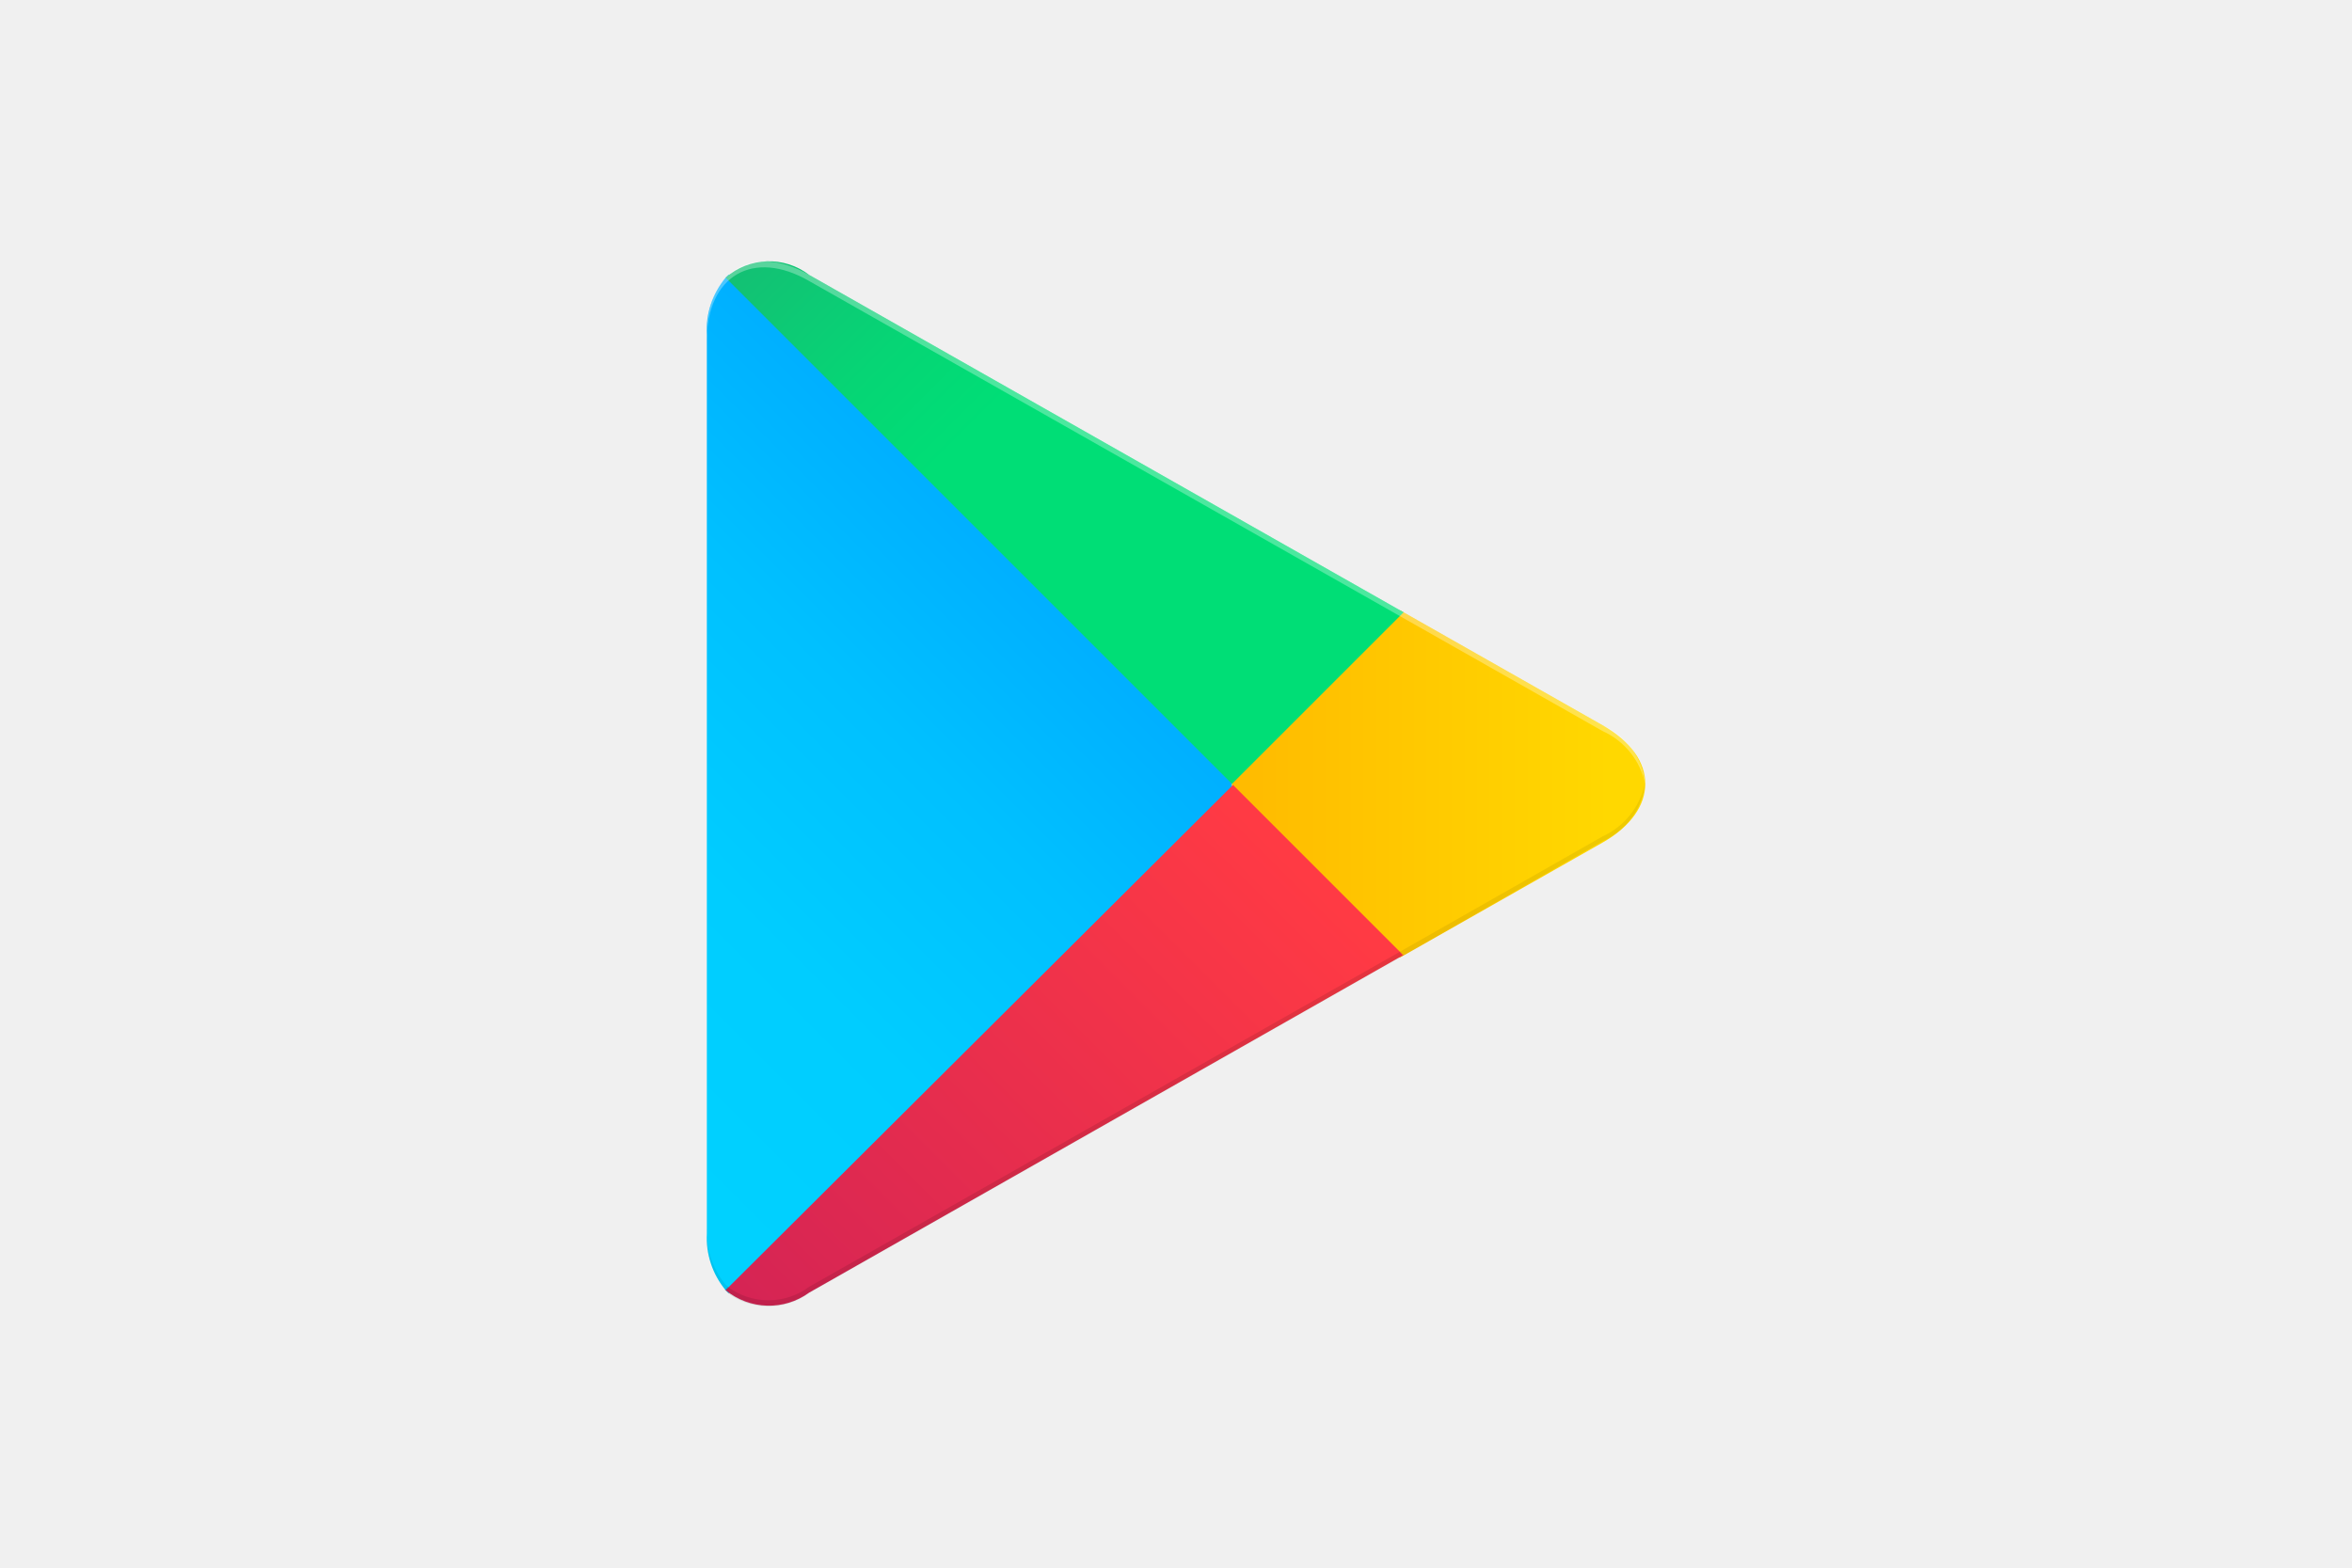
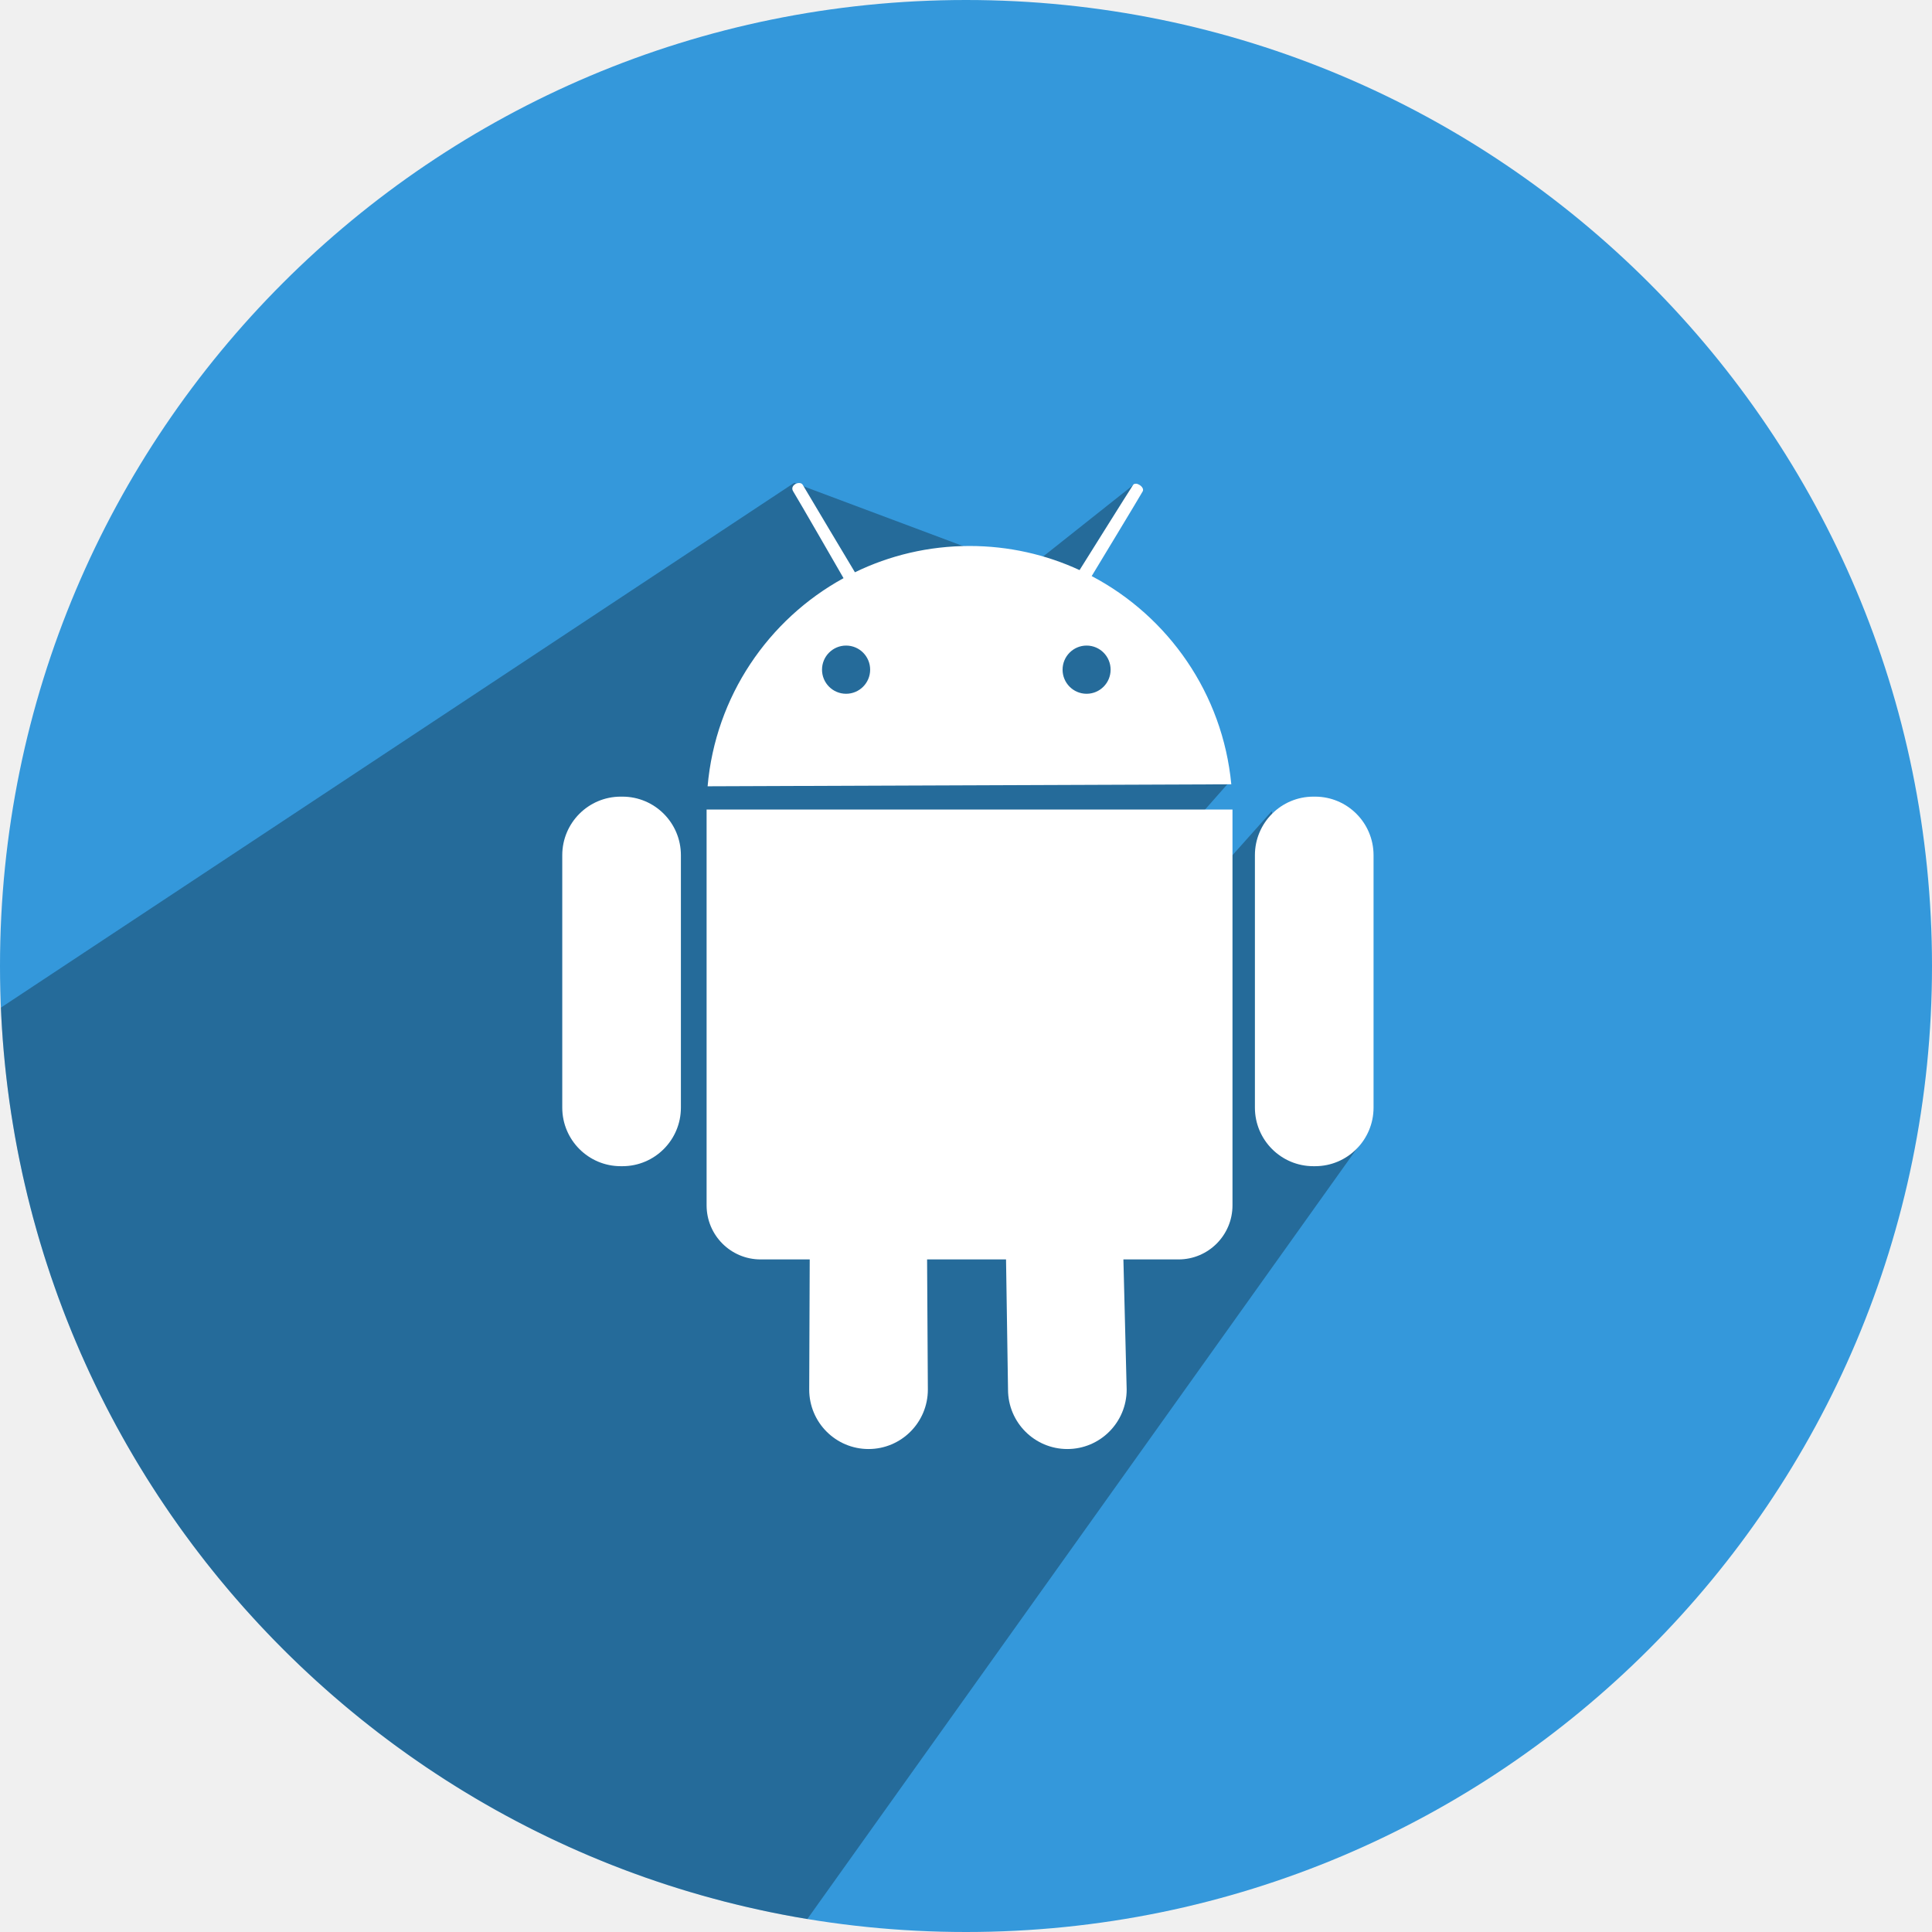
- <svg xmlns="http://www.w3.org/2000/svg" height="800" width="1200" id="svg60" version="1.1" viewBox="-4.126 -7.659 35.759 45.954">
-   <defs id="defs38">
-     <linearGradient gradientUnits="userSpaceOnUse" y2="21.86" x2="-5.9" y1="1.87" x1="14.09" id="linear-gradient">
-       <stop id="stop4" stop-color="#008eff" offset="0" />
-       <stop id="stop6" stop-color="#008fff" offset=".01" />
-       <stop id="stop8" stop-color="#00acff" offset=".26" />
-       <stop id="stop10" stop-color="#00c0ff" offset=".51" />
-       <stop id="stop12" stop-color="#00cdff" offset=".76" />
-       <stop id="stop14" stop-color="#00d1ff" offset="1" />
-     </linearGradient>
-     <linearGradient gradientUnits="userSpaceOnUse" y2="15.32" x2="-2.37" y1="15.32" x1="26.45" id="linear-gradient-2">
-       <stop id="stop17" stop-color="#ffd800" offset="0" />
-       <stop id="stop19" stop-color="#ff8a00" offset="1" />
-     </linearGradient>
-     <linearGradient gradientUnits="userSpaceOnUse" y2="45.15" x2="-9.41" y1="18.05" x1="17.69" id="linear-gradient-3">
-       <stop id="stop22" stop-color="#ff3a44" offset="0" />
-       <stop id="stop24" stop-color="#b11162" offset="1" />
-     </linearGradient>
-     <linearGradient gradientUnits="userSpaceOnUse" y2="3.81" x2="8.92" y1="-8.29" x1="-3.19" id="linear-gradient-4">
-       <stop id="stop27" stop-color="#328e71" offset="0" />
-       <stop id="stop29" stop-color="#2d9571" offset=".07" />
-       <stop id="stop31" stop-color="#15bd74" offset=".48" />
-       <stop id="stop33" stop-color="#06d575" offset=".8" />
-       <stop id="stop35" stop-color="#00de76" offset="1" />
-     </linearGradient>
-     <style id="style2">.cls-7{opacity:.07}</style>
+ <svg xmlns="http://www.w3.org/2000/svg" height="512" preserveAspectRatio="xMidYMid" viewBox="0 0 512 512" width="512">
+   <defs>
+     <style>
+       .cls-1 {
+         fill: #3498db;
+       }
+ 
+       .cls-2 {
+         fill: #000;
+         opacity: 0.3;
+       }
+ 
+       .cls-2, .cls-3 {
+         fill-rule: evenodd;
+       }
+ 
+       .cls-3 {
+         fill: #fff;
+       }
+     </style>
  </defs>
-   <g transform="translate(.004)" id="g58">
-     <g id="g56">
-       <path id="path40" d="M.55.48A2.39 2.39 0 000 2.15v26.34a2.41 2.41 0 00.55 1.67l.09.09 14.75-14.76v-.35L.64.39z" fill="url(#linear-gradient)" />
-       <path id="path42" d="M20.31 20.41l-4.92-4.92v-.35l4.92-4.91.11.06 5.83 3.31c1.67.94 1.67 2.49 0 3.44l-5.83 3.31z" fill="url(#linear-gradient-2)" />
-       <path id="path44" d="M20.42 20.35l-5-5L.55 30.16a2 2 0 002.45.07l17.39-9.88" fill="url(#linear-gradient-3)" />
-       <path id="path46" d="M20.42 10.29L3 .4A1.93 1.93 0 00.55.48l14.84 14.84z" fill="url(#linear-gradient-4)" />
-       <path id="path48" d="M20.31 20.24L3 30.06a2 2 0 01-2.39 0l-.09.09.09.09a2 2 0 002.39 0l17.39-9.88z" opacity=".1" />
-       <path id="path50" d="M.55 30A2.43 2.43 0 010 28.32v.17a2.41 2.41 0 00.55 1.67l.09-.09z" class="cls-7" />
-       <path id="path52" d="M26.25 16.86l-5.94 3.38.11.11L26.25 17a2.11 2.11 0 001.25-1.72 2.21 2.21 0 01-1.25 1.58z" class="cls-7" />
-       <path id="path54" d="M3 .58l23.25 13.19a2.2 2.2 0 011.25 1.55 2.09 2.09 0 00-1.25-1.72L3 .4C1.36-.54 0 .24 0 2.15v.17C0 .42 1.36-.37 3 .58z" fill="#fff" opacity=".3" />
-     </g>
+   <g>
+     <circle class="cls-1" cx="256" cy="256" r="256" />
+     <path class="cls-2" d="M210.476,127.959 L0.234,267.035 C5.412,389.126 96.102,489.088 213.948,508.563 L362.000,301.000 L337.000,215.000 L304.000,252.000 L296.000,241.000 L326.000,207.000 L285.000,155.000 L301.000,128.000 L272.000,151.000 L210.476,127.959 Z" />
+     <path class="cls-3" d="M348.507,309.053 L348.061,309.053 C339.502,309.053 332.564,302.103 332.564,293.530 L332.564,226.641 C332.564,218.067 339.502,211.118 348.061,211.118 L348.507,211.118 C357.066,211.118 364.005,218.067 364.005,226.641 L364.005,293.530 C364.005,302.103 357.066,309.053 348.507,309.053 ZM312.323,333.760 L297.714,333.760 L298.579,368.252 C298.579,376.954 291.541,384.008 282.858,384.008 C274.176,384.008 267.137,376.954 267.137,368.252 L266.610,333.760 L245.688,333.760 L245.892,368.252 C245.892,376.954 238.854,384.008 230.171,384.008 C221.489,384.008 214.450,376.954 214.450,368.252 L214.584,333.760 L201.556,333.760 C193.659,333.760 187.257,327.344 187.257,319.430 L187.257,214.529 L326.622,214.529 L326.622,319.430 C326.622,327.344 320.220,333.760 312.323,333.760 ZM223.547,153.219 C223.547,153.219 211.267,131.893 210.201,130.215 C209.135,128.537 212.040,127.249 212.751,128.512 C213.462,129.774 226.566,151.659 226.566,151.659 C235.746,147.196 246.051,144.693 256.940,144.693 C267.349,144.693 277.226,146.981 286.096,151.082 C286.096,151.082 299.577,129.538 300.279,128.512 C300.981,127.485 303.441,129.066 302.828,130.215 C302.216,131.363 289.309,152.669 289.309,152.669 C309.631,163.372 324.033,183.838 326.307,207.846 L187.524,208.375 C189.600,184.544 203.618,164.144 223.547,153.219 ZM287.959,183.856 C291.474,183.856 294.323,180.997 294.323,177.470 C294.323,173.942 291.474,171.083 287.959,171.083 C284.444,171.083 281.594,173.942 281.594,177.470 C281.594,180.997 284.444,183.856 287.959,183.856 ZM224.220,183.856 C227.743,183.856 230.598,180.997 230.598,177.470 C230.598,173.942 227.743,171.083 224.220,171.083 C220.698,171.083 217.843,173.942 217.843,177.470 C217.843,180.997 220.698,183.856 224.220,183.856 ZM164.948,309.053 L164.502,309.053 C155.943,309.053 149.005,302.103 149.005,293.530 L149.005,226.641 C149.005,218.067 155.943,211.118 164.502,211.118 L164.948,211.118 C173.507,211.118 180.445,218.067 180.445,226.641 L180.445,293.530 C180.445,302.103 173.507,309.053 164.948,309.053 Z" />
  </g>
</svg>
